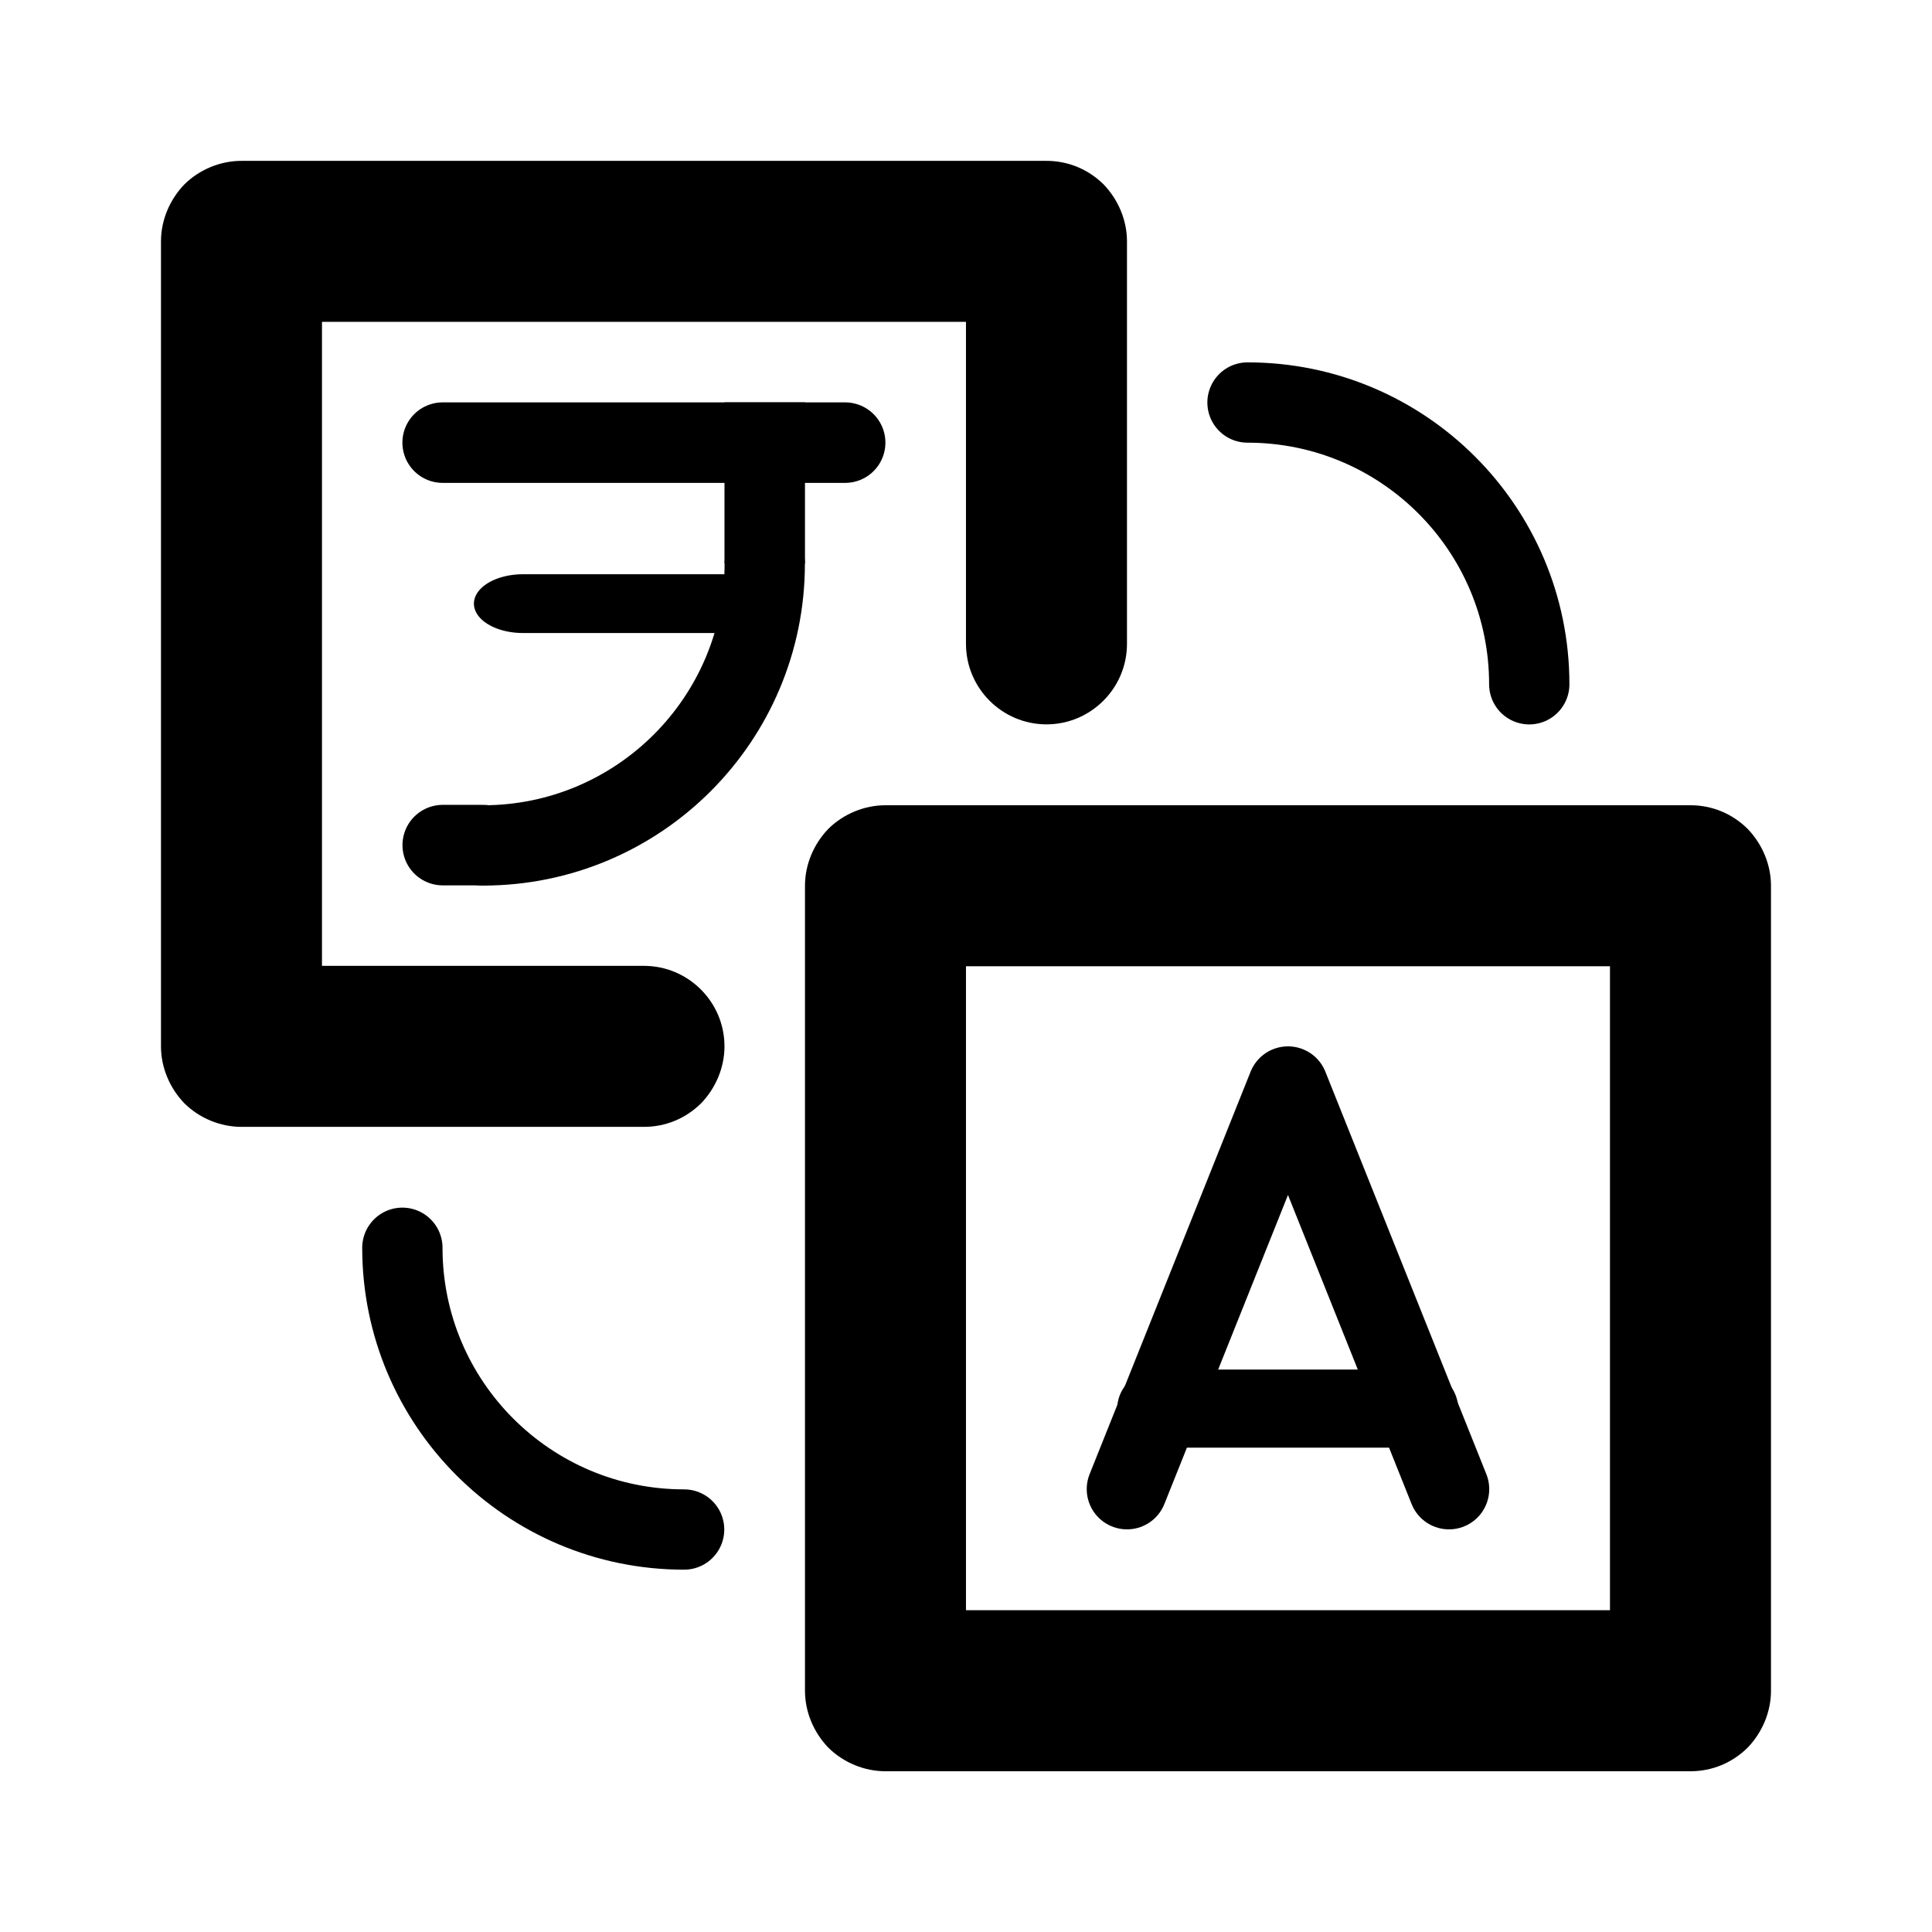
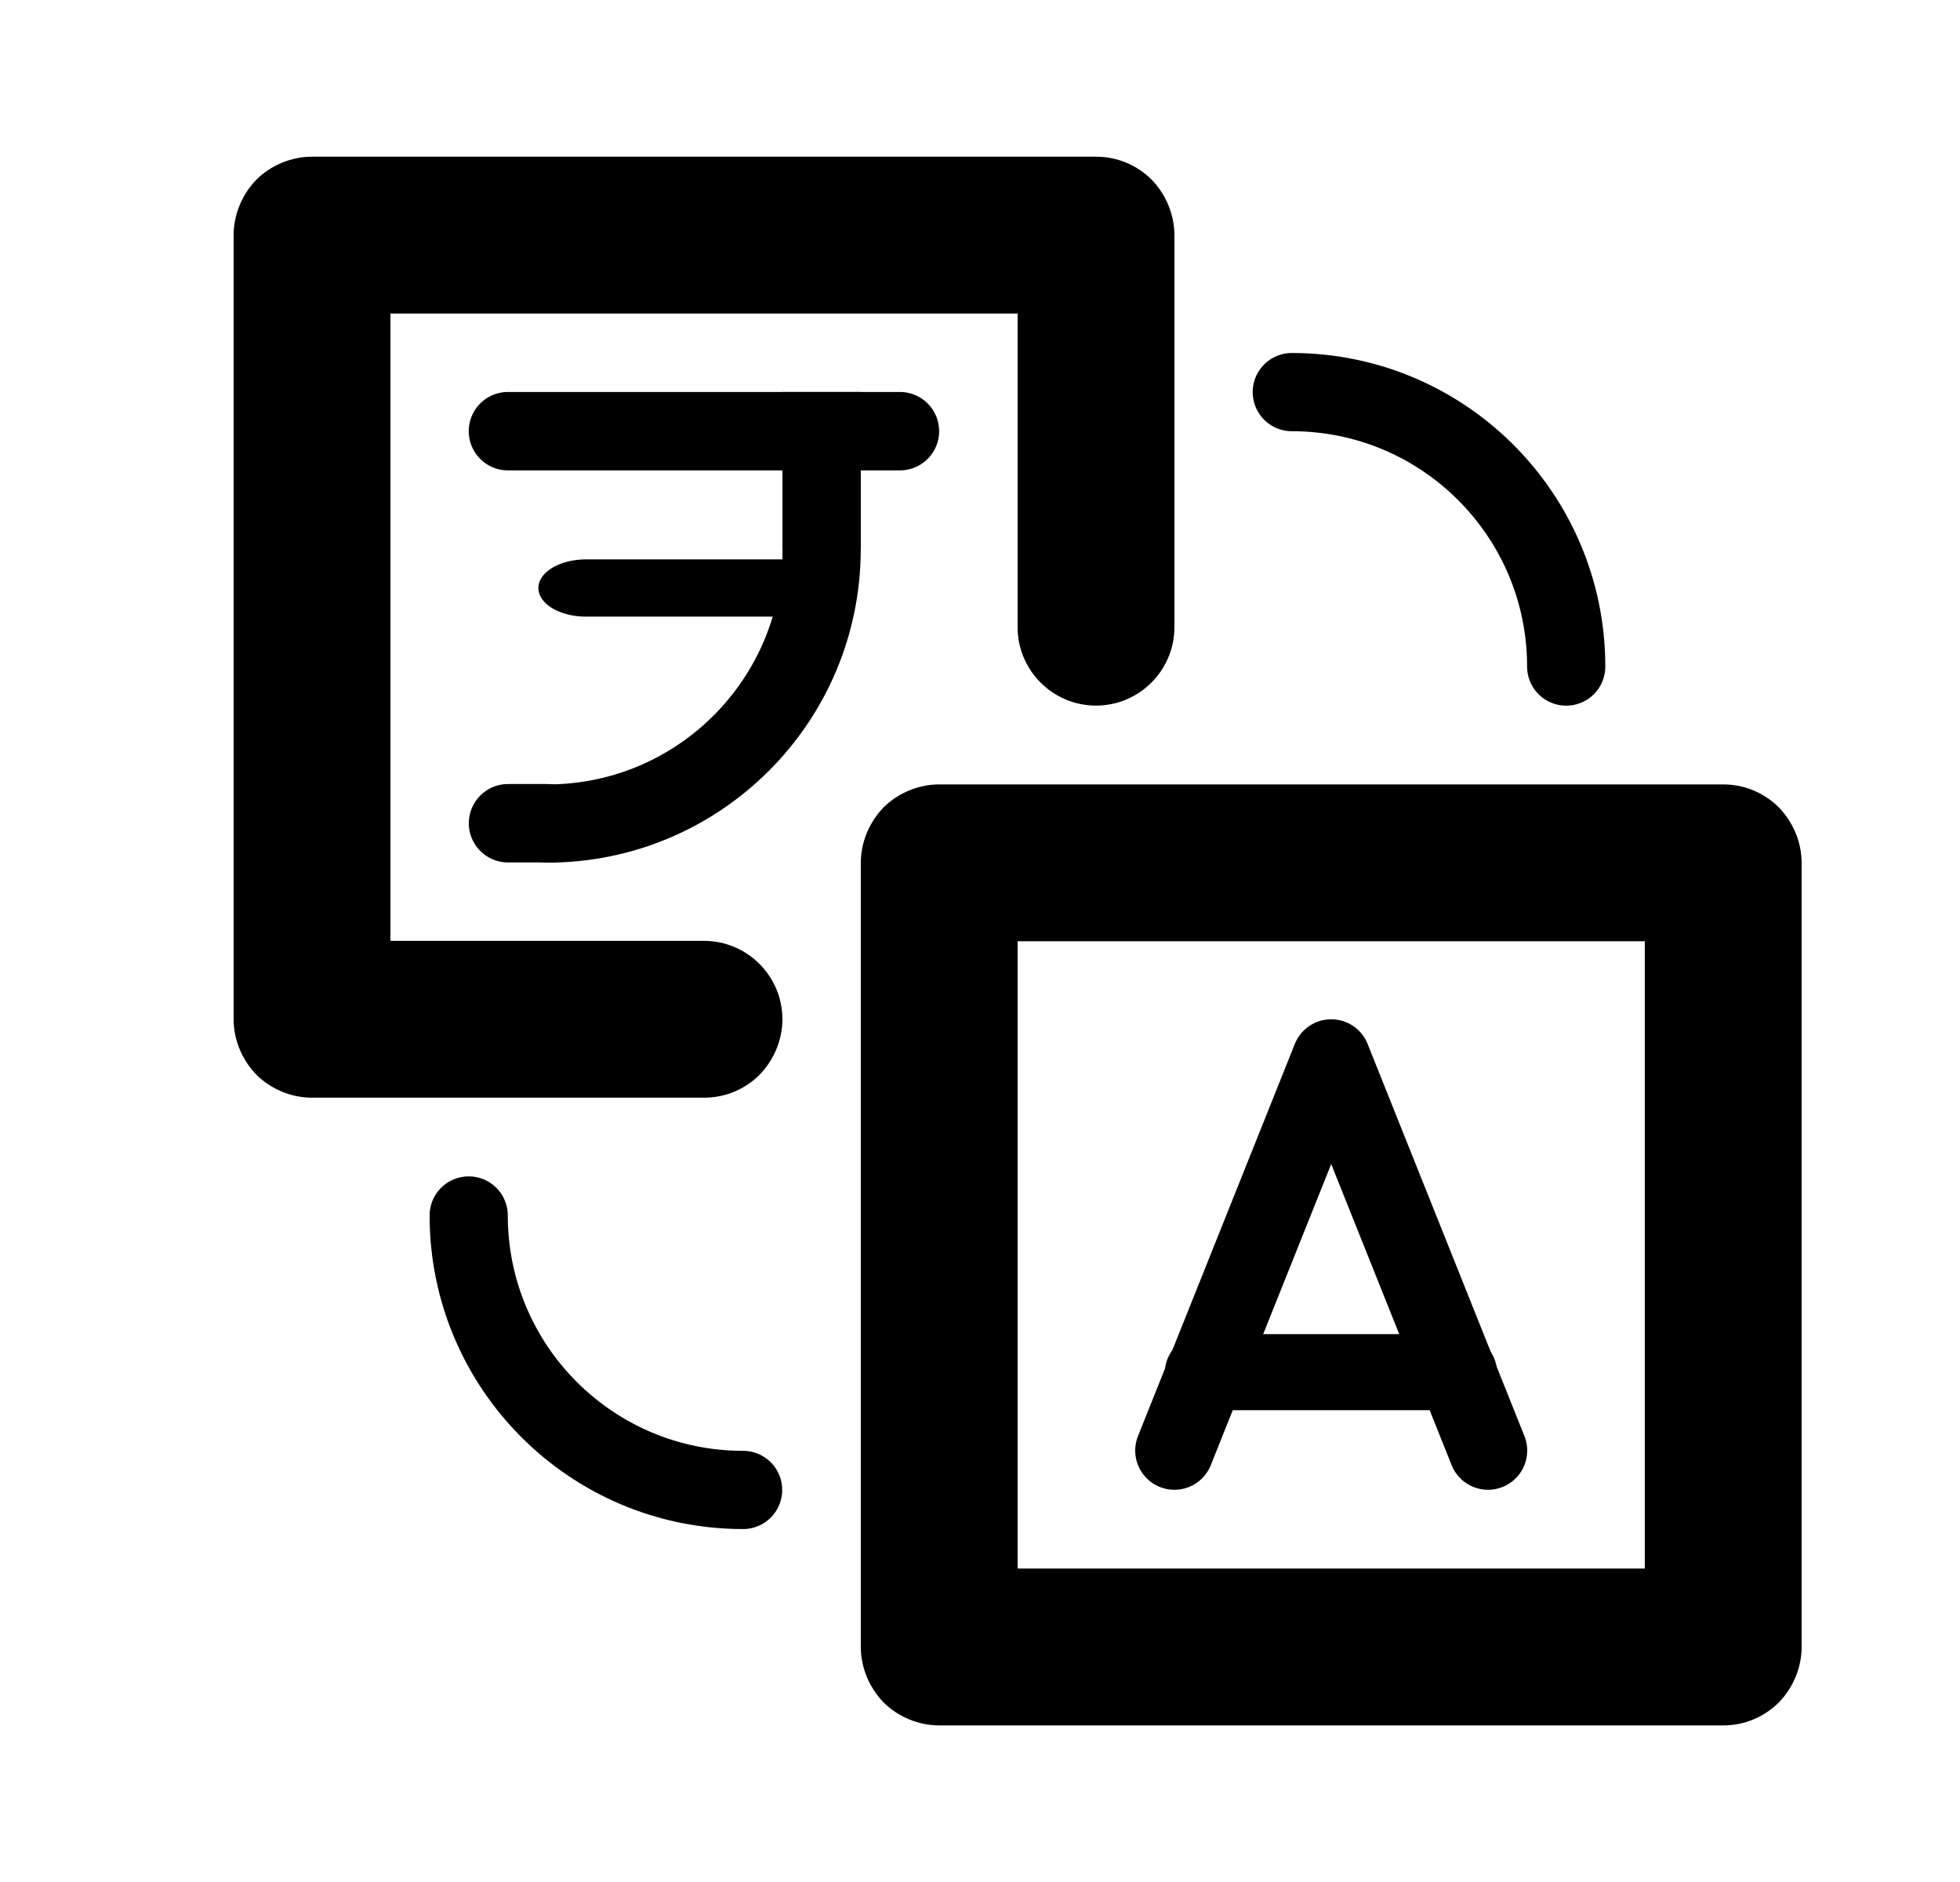
- <svg xmlns="http://www.w3.org/2000/svg" width="24px" height="24px" version="1.1" xml:space="preserve" style="fill-rule:evenodd;clip-rule:evenodd;stroke-linecap:round;stroke-linejoin:round;stroke-miterlimit:5;">
-   <g transform="matrix(1,0,0,1,-1392,-558)">
-     <g id="ui.regular.translate" transform="matrix(0.800768,0,0,0.984948,1392,558)">
+ <svg xmlns="http://www.w3.org/2000/svg" width="25px" height="24px" version="1.1" xml:space="preserve" style="fill-rule:evenodd;clip-rule:evenodd;stroke-linecap:round;stroke-linejoin:round;stroke-miterlimit:5;">
+   <g transform="matrix(1,0,0,1,-1778,-558)">
+     <g id="ui.regular.translate" transform="matrix(0.800768,0,0,0.984948,1778.98,558)">
      <rect x="0" y="0" width="29.971" height="24.367" style="fill:none;" />
      <g transform="matrix(1.2488,0,0,1.05943,-1738.33,-592.13)">
        <path d="M1414,579.042C1414,579.296 1413.89,579.54 1413.71,579.719C1413.52,579.899 1413.27,580 1413,580C1410.74,580 1405.26,580 1403,580C1402.74,580 1402.48,579.899 1402.29,579.719C1402.11,579.54 1402,579.296 1402,579.042C1402,576.876 1402,571.624 1402,569.458C1402,569.204 1402.11,568.96 1402.29,568.781C1402.48,568.601 1402.74,568.5 1403,568.5C1405.26,568.5 1410.74,568.5 1413,568.5C1413.27,568.5 1413.52,568.601 1413.71,568.781C1413.89,568.96 1414,569.204 1414,569.458C1414,571.624 1414,576.876 1414,579.042ZM1404,570.417L1404,578.083L1412,578.083L1412,570.417L1404,570.417Z" style="fill-rule:nonzero;" />
      </g>
      <g transform="matrix(1.2488,0,0,1.01528,-1738.33,-566.528)">
        <path d="M1406,566C1406,566.552 1405.55,567 1405,567C1405,567 1405,567 1405,567C1404.45,567 1404,566.552 1404,566C1404,564.541 1404,562 1404,562L1396,562L1396,570C1396,570 1398.54,570 1400,570C1400.55,570 1401,570.448 1401,571C1401,571.265 1400.89,571.52 1400.71,571.707C1400.52,571.895 1400.27,572 1400,572C1398.67,572 1396.33,572 1395,572C1394.74,572 1394.48,571.895 1394.29,571.707C1394.11,571.52 1394,571.265 1394,571C1394,568.74 1394,563.26 1394,561C1394,560.735 1394.11,560.48 1394.29,560.293C1394.48,560.105 1394.74,560 1395,560C1397.26,560 1402.74,560 1405,560C1405.27,560 1405.52,560.105 1405.71,560.293C1405.89,560.48 1406,560.735 1406,561C1406,562.331 1406,564.669 1406,566Z" />
      </g>
      <g transform="matrix(1.2488,0,0,1.01528,-1739.58,-567.543)">
        <path d="M1398.5,564.5L1403.5,564.5L1401.5,564.5" style="fill:none;stroke:black;stroke-width:1px;" />
      </g>
      <g transform="matrix(2.08133,0,0,1.01528,-2904.71,-567.543)">
        <path d="M1399.5,566.5L1401,566.5" style="fill:none;stroke:black;stroke-width:0.73px;" />
      </g>
      <g transform="matrix(1.2488,0,0,1.01528,-1738.33,-567.543)">
        <path d="M1401.5,564.5L1401.5,565.5" style="fill:none;stroke:black;stroke-width:1px;stroke-linecap:square;" />
      </g>
      <g transform="matrix(1.2488,0,0,1.01528,-1738.33,-566.528)">
        <path d="M1406,576.5L1408,571.5L1410,576.5" style="fill:none;stroke:black;stroke-width:1px;" />
      </g>
      <g transform="matrix(1.33205,0,0,1.01528,-1855.55,-566.528)">
        <path d="M1406.5,575.5L1409.5,575.5" style="fill:none;stroke:black;stroke-width:0.97px;" />
      </g>
      <g transform="matrix(1.0927,0,0,0.888372,-1520.26,-493.3)">
        <path d="M1401,577C1398.79,577 1397,575.208 1397,573" style="fill:none;stroke:black;stroke-width:1.14px;" />
      </g>
      <g transform="matrix(1.0927,0,0,0.888372,-1511.52,-500.407)">
        <path d="M1401,569C1403.21,569 1405,570.792 1405,573" style="fill:none;stroke:black;stroke-width:1.14px;" />
      </g>
      <g transform="matrix(5.55112e-17,0.888372,-1.0927,2.77556e-17,633.61,-1237.5)">
        <path d="M1401,569C1403.21,569 1405,570.792 1405,573" style="fill:none;stroke:black;stroke-width:1.14px;" />
      </g>
      <g transform="matrix(1.2488,0,0,1.01528,-1738.33,-566.528)">
        <path d="M1397.5,568.5L1398,568.5" style="fill:none;stroke:black;stroke-width:1px;" />
      </g>
    </g>
  </g>
</svg>
